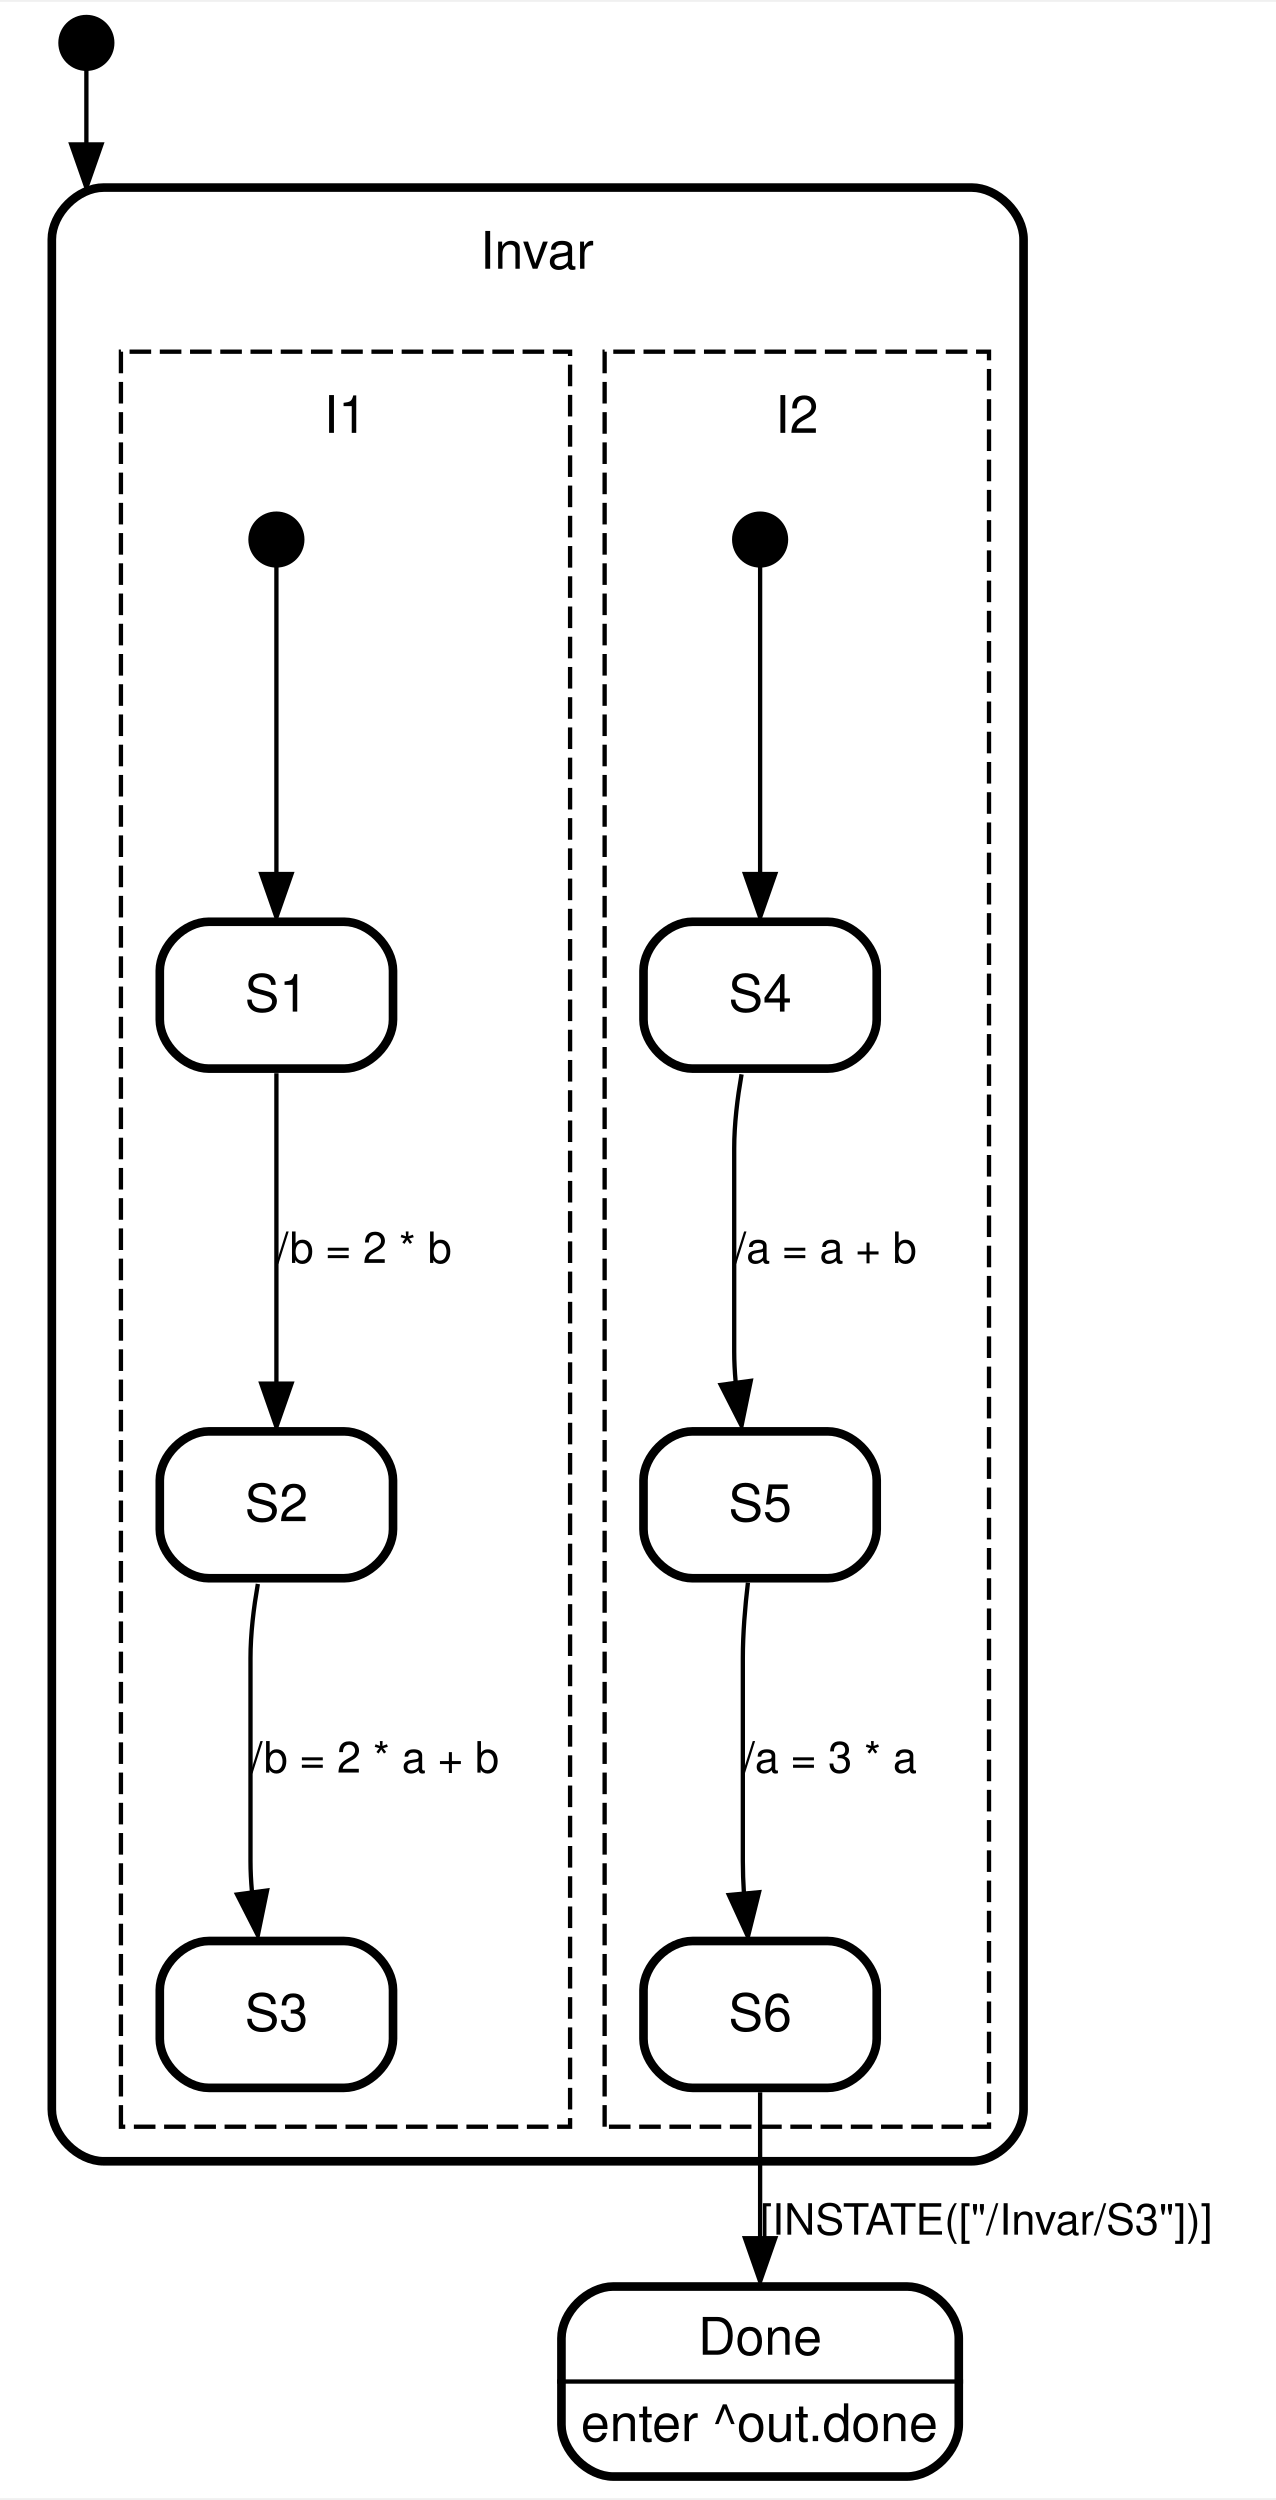
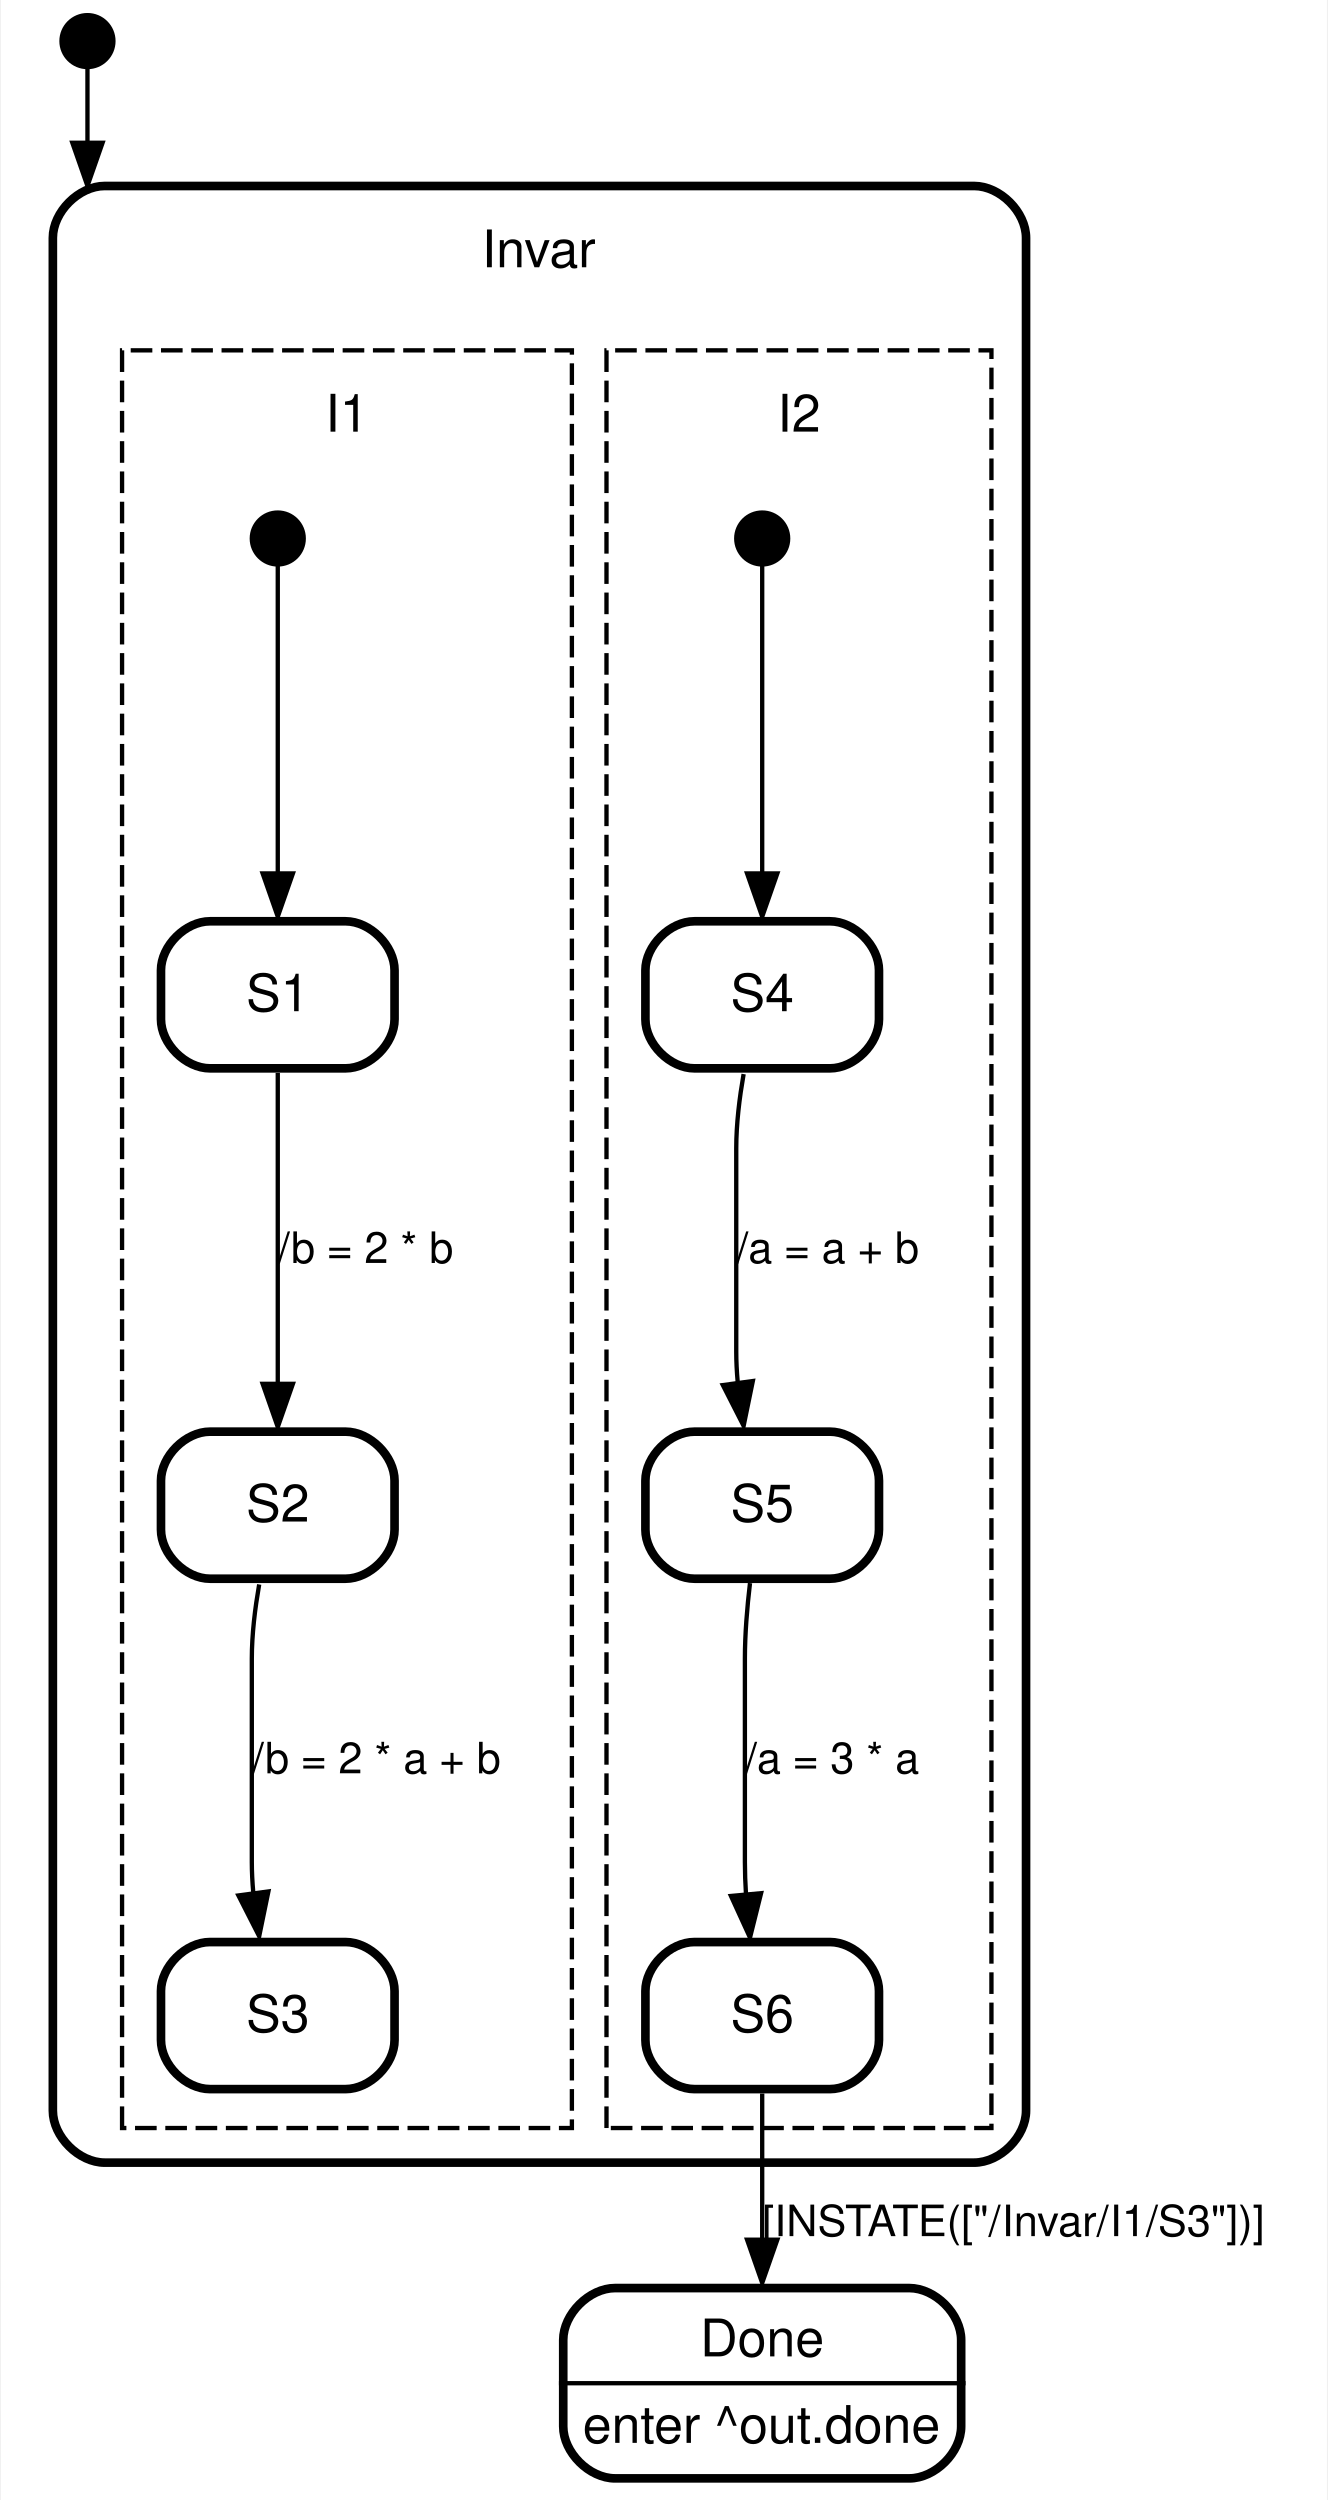
- <svg xmlns="http://www.w3.org/2000/svg" width="295pt" height="578pt" viewBox="0.00 0.00 295.44 578.00">
+ <svg xmlns="http://www.w3.org/2000/svg" width="307pt" height="578pt" viewBox="0.00 0.00 306.56 578.00">
  <g id="graph0" class="graph" transform="scale(1 1) rotate(0) translate(4 574)">
-     <polygon fill="#ffffff" stroke="transparent" points="-4,4 -4,-574 291.444,-574 291.444,4 -4,4" />
+     <polygon fill="#ffffff" stroke="transparent" points="-4,4 -4,-574 302.561,-574 302.561,4 -4,4" />
    <g id="clust1" class="cluster">
      <path fill="none" stroke="#000000" stroke-width="2" d="M20,-74C20,-74 221,-74 221,-74 227,-74 233,-80 233,-86 233,-86 233,-519 233,-519 233,-525 227,-531 221,-531 221,-531 20,-531 20,-531 14,-531 8,-525 8,-519 8,-519 8,-86 8,-86 8,-80 14,-74 20,-74" />
      <text text-anchor="start" x="107.164" y="-512.2" font-family="Helvetica,sans-Serif" font-size="12.00" fill="#000000">Invar</text>
    </g>
    <g id="clust2" class="cluster">
      <polygon fill="none" stroke="#000000" stroke-dasharray="5,2" points="136,-82 136,-493 225,-493 225,-82 136,-82" />
      <text text-anchor="start" x="175.497" y="-474.2" font-family="Helvetica,sans-Serif" font-size="12.00" fill="#000000">I2</text>
    </g>
    <g id="clust3" class="cluster">
      <polygon fill="none" stroke="#000000" stroke-dasharray="5,2" points="24,-82 24,-493 128,-493 128,-82 24,-82" />
      <text text-anchor="start" x="70.997" y="-474.2" font-family="Helvetica,sans-Serif" font-size="12.00" fill="#000000">I1</text>
    </g>
    <g id="node1" class="node">
      <ellipse fill="#000000" stroke="#000000" stroke-width="2" cx="16" cy="-564.5" rx="5.5" ry="5.5" />
    </g>
    <g id="edge1" class="edge">
      <path fill="none" stroke="#000000" d="M16,-558.953C16,-554.778 16,-548.504 16,-541.033" />
      <polygon fill="#000000" stroke="#000000" points="19.5,-540.997 16,-530.997 12.5,-540.997 19.5,-540.997" />
      <text text-anchor="middle" x="17.39" y="-542" font-family="Helvetica,sans-Serif" font-size="10.00" fill="#000000"> </text>
    </g>
    <g id="node2" class="node">
      <polygon fill="transparent" stroke="transparent" stroke-width="2" points="219,-46 125,-46 125,0 219,0 219,-46" />
      <text text-anchor="start" x="157.662" y="-29.2" font-family="Helvetica,sans-Serif" font-size="12.00" fill="#000000">Done</text>
      <text text-anchor="start" x="130.501" y="-9.2" font-family="Helvetica,sans-Serif" font-size="12.00" fill="#000000">enter ^out.done</text>
      <polygon fill="#000000" stroke="#000000" points="125,-23 125,-23 219,-23 219,-23 125,-23" />
      <path fill="none" stroke="#000000" stroke-width="2" d="M138,-1C138,-1 206,-1 206,-1 212,-1 218,-7 218,-13 218,-13 218,-33 218,-33 218,-39 212,-45 206,-45 206,-45 138,-45 138,-45 132,-45 126,-39 126,-33 126,-33 126,-13 126,-13 126,-7 132,-1 138,-1" />
    </g>
    <g id="node5" class="node">
      <ellipse fill="#000000" stroke="#000000" stroke-width="2" cx="172" cy="-449.5" rx="5.5" ry="5.5" />
    </g>
    <g id="node8" class="node">
      <polygon fill="transparent" stroke="transparent" stroke-width="2" points="200,-362 144,-362 144,-326 200,-326 200,-362" />
      <text text-anchor="start" x="164.663" y="-340.2" font-family="Helvetica,sans-Serif" font-size="12.00" fill="#000000">S4</text>
      <path fill="none" stroke="#000000" stroke-width="2" d="M156.333,-327C156.333,-327 187.667,-327 187.667,-327 193.333,-327 199,-332.667 199,-338.333 199,-338.333 199,-349.667 199,-349.667 199,-355.333 193.333,-361 187.667,-361 187.667,-361 156.333,-361 156.333,-361 150.667,-361 145,-355.333 145,-349.667 145,-349.667 145,-338.333 145,-338.333 145,-332.667 150.667,-327 156.333,-327" />
    </g>
    <g id="edge2" class="edge">
      <path fill="none" stroke="#000000" d="M172,-443.829C172,-439.174 172,-432.41 172,-426.5 172,-426.5 172,-426.5 172,-379.5 172,-377.108 172,-374.625 172,-372.134" />
      <polygon fill="#000000" stroke="#000000" points="175.5,-372.06 172,-362.06 168.5,-372.06 175.5,-372.06" />
      <text text-anchor="middle" x="173.389" y="-400" font-family="Helvetica,sans-Serif" font-size="10.00" fill="#000000"> </text>
    </g>
    <g id="node6" class="node">
      <polygon fill="transparent" stroke="transparent" stroke-width="2" points="200,-126 144,-126 144,-90 200,-90 200,-126" />
      <text text-anchor="start" x="164.663" y="-104.2" font-family="Helvetica,sans-Serif" font-size="12.00" fill="#000000">S6</text>
      <path fill="none" stroke="#000000" stroke-width="2" d="M156.333,-91C156.333,-91 187.667,-91 187.667,-91 193.333,-91 199,-96.667 199,-102.333 199,-102.333 199,-113.667 199,-113.667 199,-119.333 193.333,-125 187.667,-125 187.667,-125 156.333,-125 156.333,-125 150.667,-125 145,-119.333 145,-113.667 145,-113.667 145,-102.333 145,-102.333 145,-96.667 150.667,-91 156.333,-91" />
    </g>
    <g id="edge3" class="edge">
      <path fill="none" stroke="#000000" d="M172,-89.974C172,-80.198 172,-67.802 172,-56.34" />
      <polygon fill="#000000" stroke="#000000" points="175.5,-56.177 172,-46.178 168.5,-56.178 175.5,-56.177" />
-       <text text-anchor="start" x="172" y="-57" font-family="Helvetica,sans-Serif" font-size="10.00" fill="#000000">[INSTATE(["/Invar/S3"])]   </text>
+       <text text-anchor="start" x="172" y="-57" font-family="Helvetica,sans-Serif" font-size="10.00" fill="#000000">[INSTATE(["/Invar/I1/S3"])]   </text>
    </g>
    <g id="node7" class="node">
      <polygon fill="transparent" stroke="transparent" stroke-width="2" points="200,-244 144,-244 144,-208 200,-208 200,-244" />
      <text text-anchor="start" x="164.663" y="-222.2" font-family="Helvetica,sans-Serif" font-size="12.00" fill="#000000">S5</text>
      <path fill="none" stroke="#000000" stroke-width="2" d="M156.333,-209C156.333,-209 187.667,-209 187.667,-209 193.333,-209 199,-214.667 199,-220.333 199,-220.333 199,-231.667 199,-231.667 199,-237.333 193.333,-243 187.667,-243 187.667,-243 156.333,-243 156.333,-243 150.667,-243 145,-237.333 145,-231.667 145,-231.667 145,-220.333 145,-220.333 145,-214.667 150.667,-209 156.333,-209" />
    </g>
    <g id="edge4" class="edge">
      <path fill="none" stroke="#000000" d="M169.179,-207.984C168.517,-202.396 168,-196.206 168,-190.5 168,-190.5 168,-190.5 168,-143.5 168,-141.093 168.092,-138.6 168.248,-136.101" />
      <polygon fill="#000000" stroke="#000000" points="171.745,-136.295 169.179,-126.016 164.774,-135.652 171.745,-136.295" />
      <text text-anchor="start" x="168" y="-164" font-family="Helvetica,sans-Serif" font-size="10.00" fill="#000000">/a = 3 * a   </text>
    </g>
    <g id="edge5" class="edge">
      <path fill="none" stroke="#000000" d="M167.703,-325.674C166.742,-320.183 166,-314.125 166,-308.5 166,-308.5 166,-308.5 166,-261.5 166,-259.215 166.122,-256.858 166.332,-254.497" />
      <polygon fill="#000000" stroke="#000000" points="169.836,-254.704 167.703,-244.326 162.899,-253.769 169.836,-254.704" />
      <text text-anchor="start" x="166" y="-282" font-family="Helvetica,sans-Serif" font-size="10.00" fill="#000000">/a = a + b   </text>
    </g>
    <g id="node10" class="node">
      <ellipse fill="#000000" stroke="#000000" stroke-width="2" cx="60" cy="-449.5" rx="5.5" ry="5.5" />
    </g>
    <g id="node13" class="node">
      <polygon fill="transparent" stroke="transparent" stroke-width="2" points="88,-362 32,-362 32,-326 88,-326 88,-362" />
      <text text-anchor="start" x="52.663" y="-340.2" font-family="Helvetica,sans-Serif" font-size="12.00" fill="#000000">S1</text>
      <path fill="none" stroke="#000000" stroke-width="2" d="M44.333,-327C44.333,-327 75.667,-327 75.667,-327 81.333,-327 87,-332.667 87,-338.333 87,-338.333 87,-349.667 87,-349.667 87,-355.333 81.333,-361 75.667,-361 75.667,-361 44.333,-361 44.333,-361 38.667,-361 33,-355.333 33,-349.667 33,-349.667 33,-338.333 33,-338.333 33,-332.667 38.667,-327 44.333,-327" />
    </g>
    <g id="edge6" class="edge">
      <path fill="none" stroke="#000000" d="M60,-443.829C60,-439.174 60,-432.41 60,-426.5 60,-426.5 60,-426.5 60,-379.5 60,-377.108 60,-374.625 60,-372.134" />
      <polygon fill="#000000" stroke="#000000" points="63.5,-372.06 60,-362.06 56.5,-372.06 63.5,-372.06" />
      <text text-anchor="middle" x="61.389" y="-400" font-family="Helvetica,sans-Serif" font-size="10.00" fill="#000000"> </text>
    </g>
    <g id="node11" class="node">
      <polygon fill="transparent" stroke="transparent" stroke-width="2" points="88,-126 32,-126 32,-90 88,-90 88,-126" />
      <text text-anchor="start" x="52.663" y="-104.2" font-family="Helvetica,sans-Serif" font-size="12.00" fill="#000000">S3</text>
      <path fill="none" stroke="#000000" stroke-width="2" d="M44.333,-91C44.333,-91 75.667,-91 75.667,-91 81.333,-91 87,-96.667 87,-102.333 87,-102.333 87,-113.667 87,-113.667 87,-119.333 81.333,-125 75.667,-125 75.667,-125 44.333,-125 44.333,-125 38.667,-125 33,-119.333 33,-113.667 33,-113.667 33,-102.333 33,-102.333 33,-96.667 38.667,-91 44.333,-91" />
    </g>
    <g id="node12" class="node">
      <polygon fill="transparent" stroke="transparent" stroke-width="2" points="88,-244 32,-244 32,-208 88,-208 88,-244" />
      <text text-anchor="start" x="52.663" y="-222.2" font-family="Helvetica,sans-Serif" font-size="12.00" fill="#000000">S2</text>
      <path fill="none" stroke="#000000" stroke-width="2" d="M44.333,-209C44.333,-209 75.667,-209 75.667,-209 81.333,-209 87,-214.667 87,-220.333 87,-220.333 87,-231.667 87,-231.667 87,-237.333 81.333,-243 75.667,-243 75.667,-243 44.333,-243 44.333,-243 38.667,-243 33,-237.333 33,-231.667 33,-231.667 33,-220.333 33,-220.333 33,-214.667 38.667,-209 44.333,-209" />
    </g>
    <g id="edge7" class="edge">
      <path fill="none" stroke="#000000" d="M55.703,-207.674C54.742,-202.183 54,-196.125 54,-190.5 54,-190.5 54,-190.5 54,-143.5 54,-141.215 54.122,-138.858 54.332,-136.497" />
      <polygon fill="#000000" stroke="#000000" points="57.836,-136.704 55.703,-126.326 50.899,-135.769 57.836,-136.704" />
      <text text-anchor="start" x="54" y="-164" font-family="Helvetica,sans-Serif" font-size="10.00" fill="#000000">/b = 2 * a + b   </text>
    </g>
    <g id="edge8" class="edge">
      <path fill="none" stroke="#000000" d="M60,-325.94C60,-320.35 60,-314.17 60,-308.5 60,-308.5 60,-308.5 60,-261.5 60,-259.108 60,-256.625 60,-254.134" />
      <polygon fill="#000000" stroke="#000000" points="63.5,-254.06 60,-244.06 56.5,-254.06 63.5,-254.06" />
      <text text-anchor="start" x="60" y="-282" font-family="Helvetica,sans-Serif" font-size="10.00" fill="#000000">/b = 2 * b   </text>
    </g>
  </g>
</svg>
